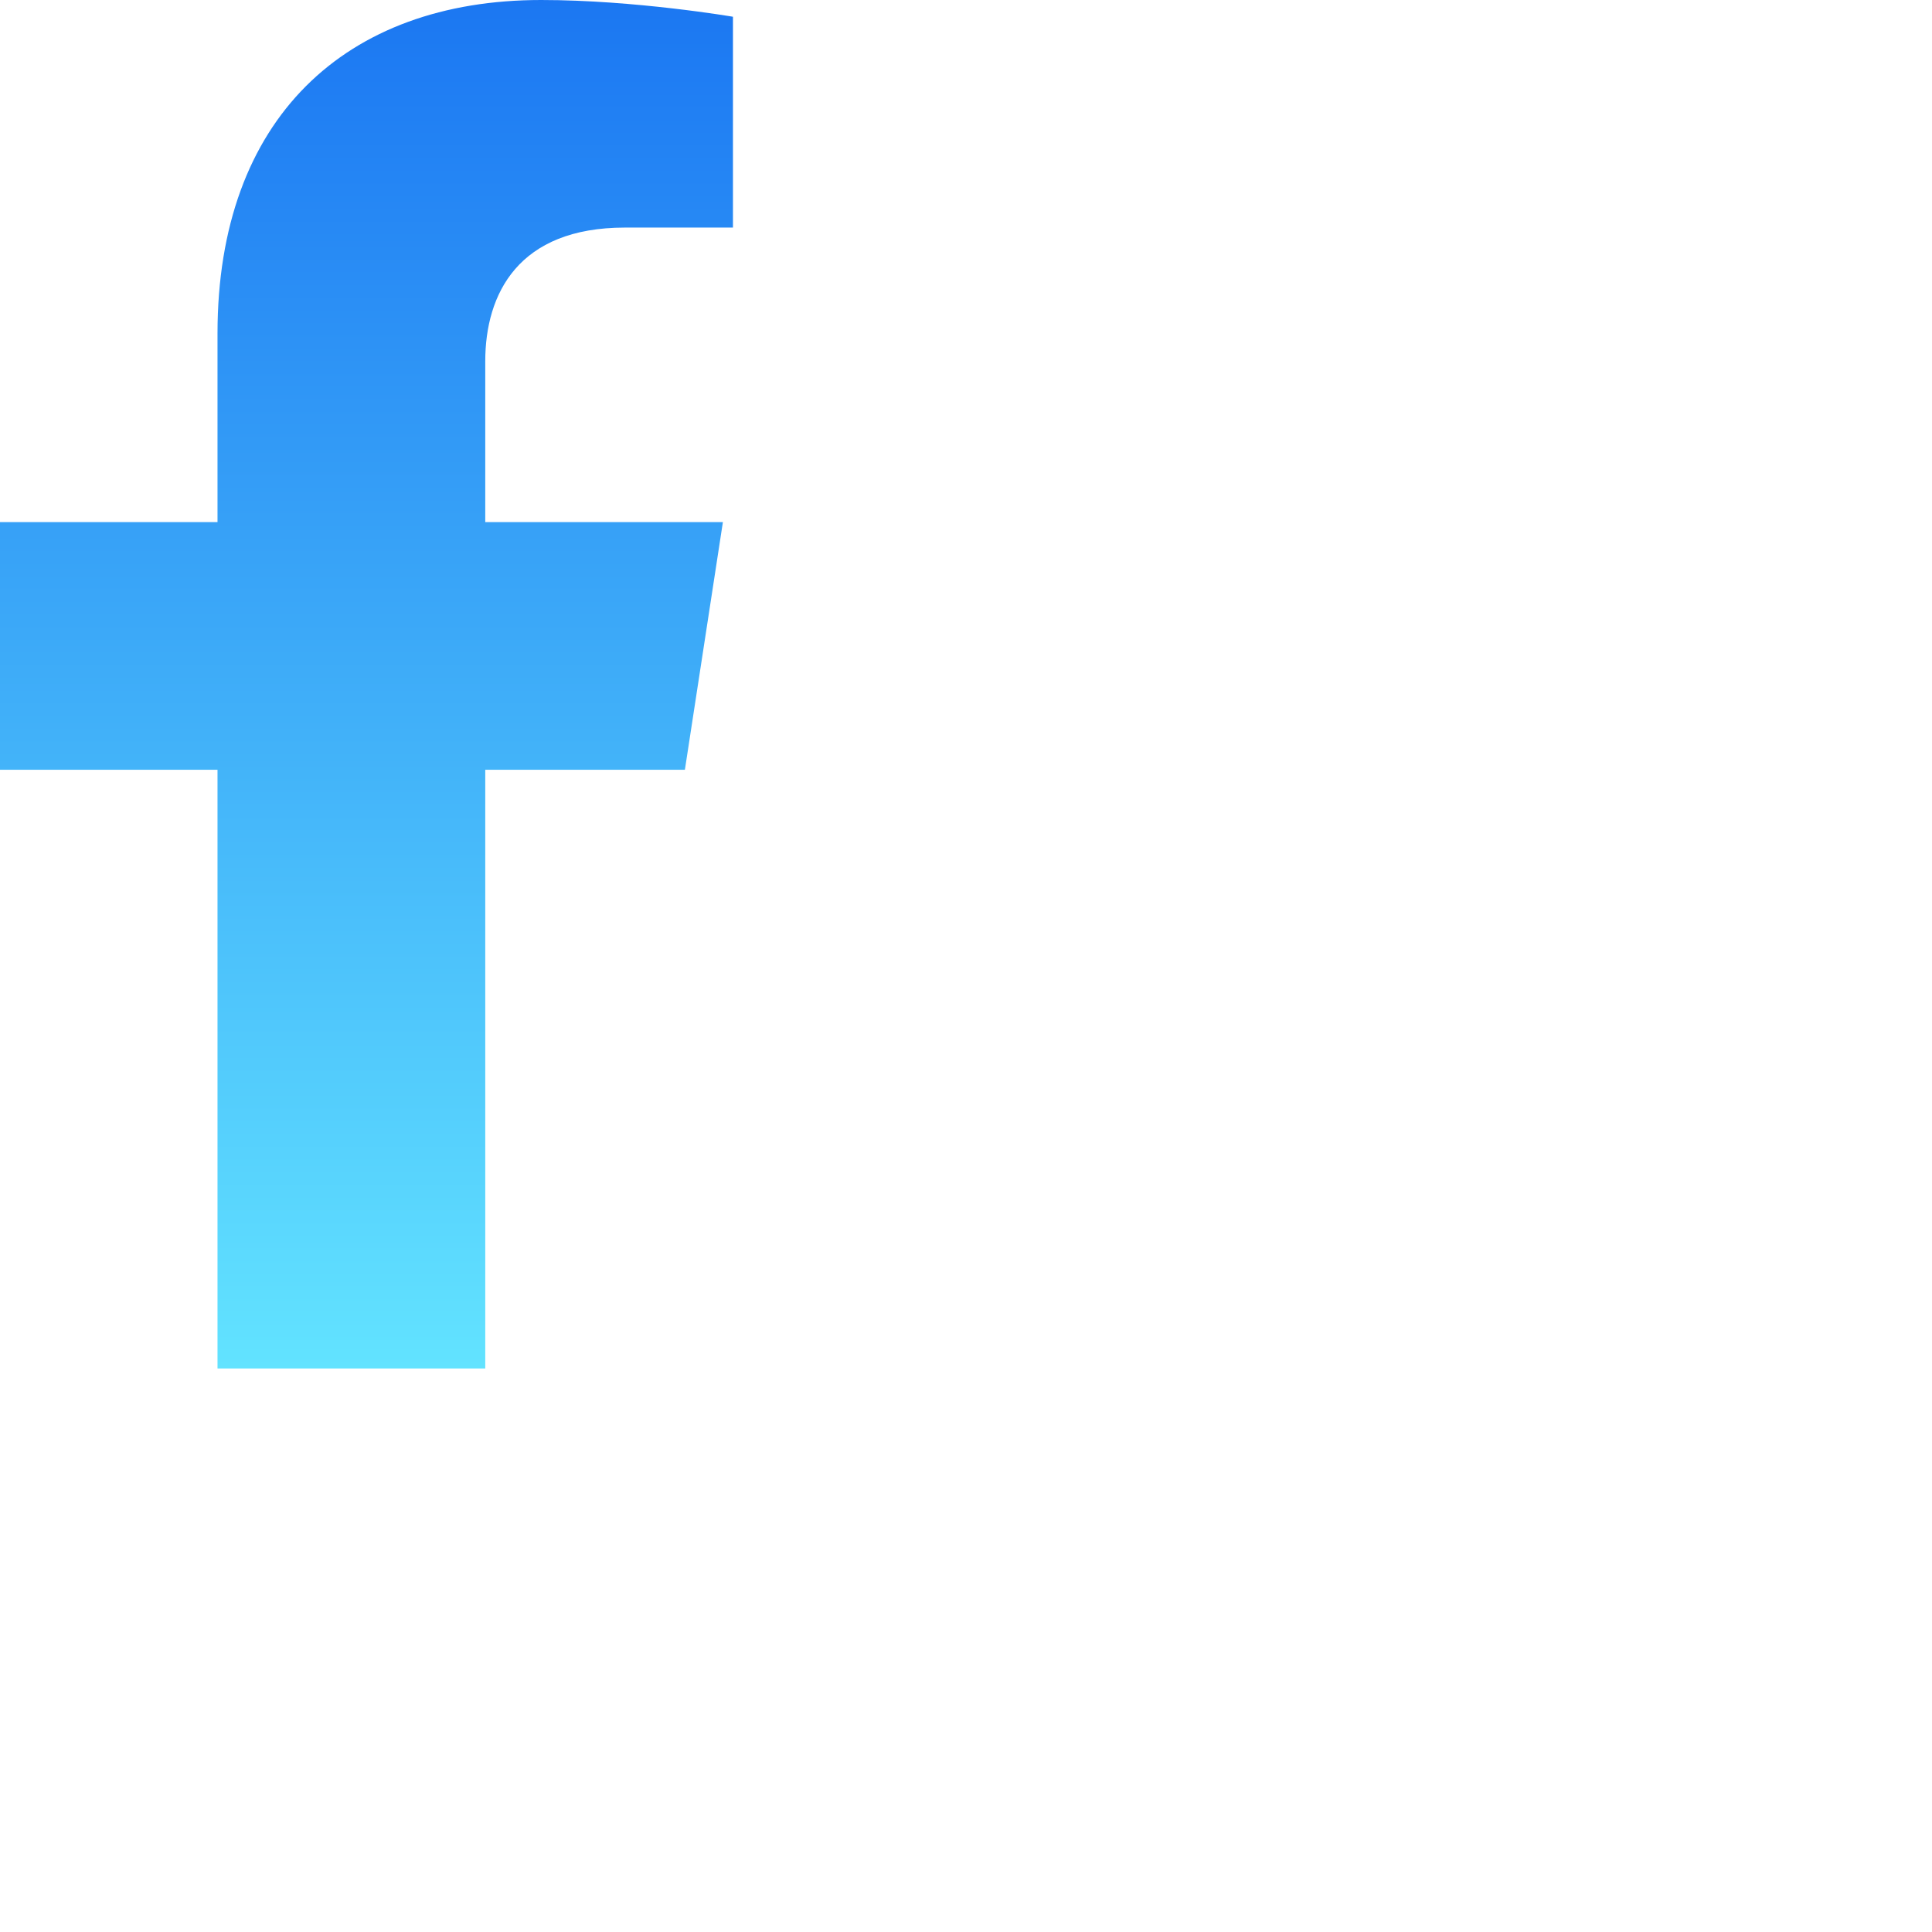
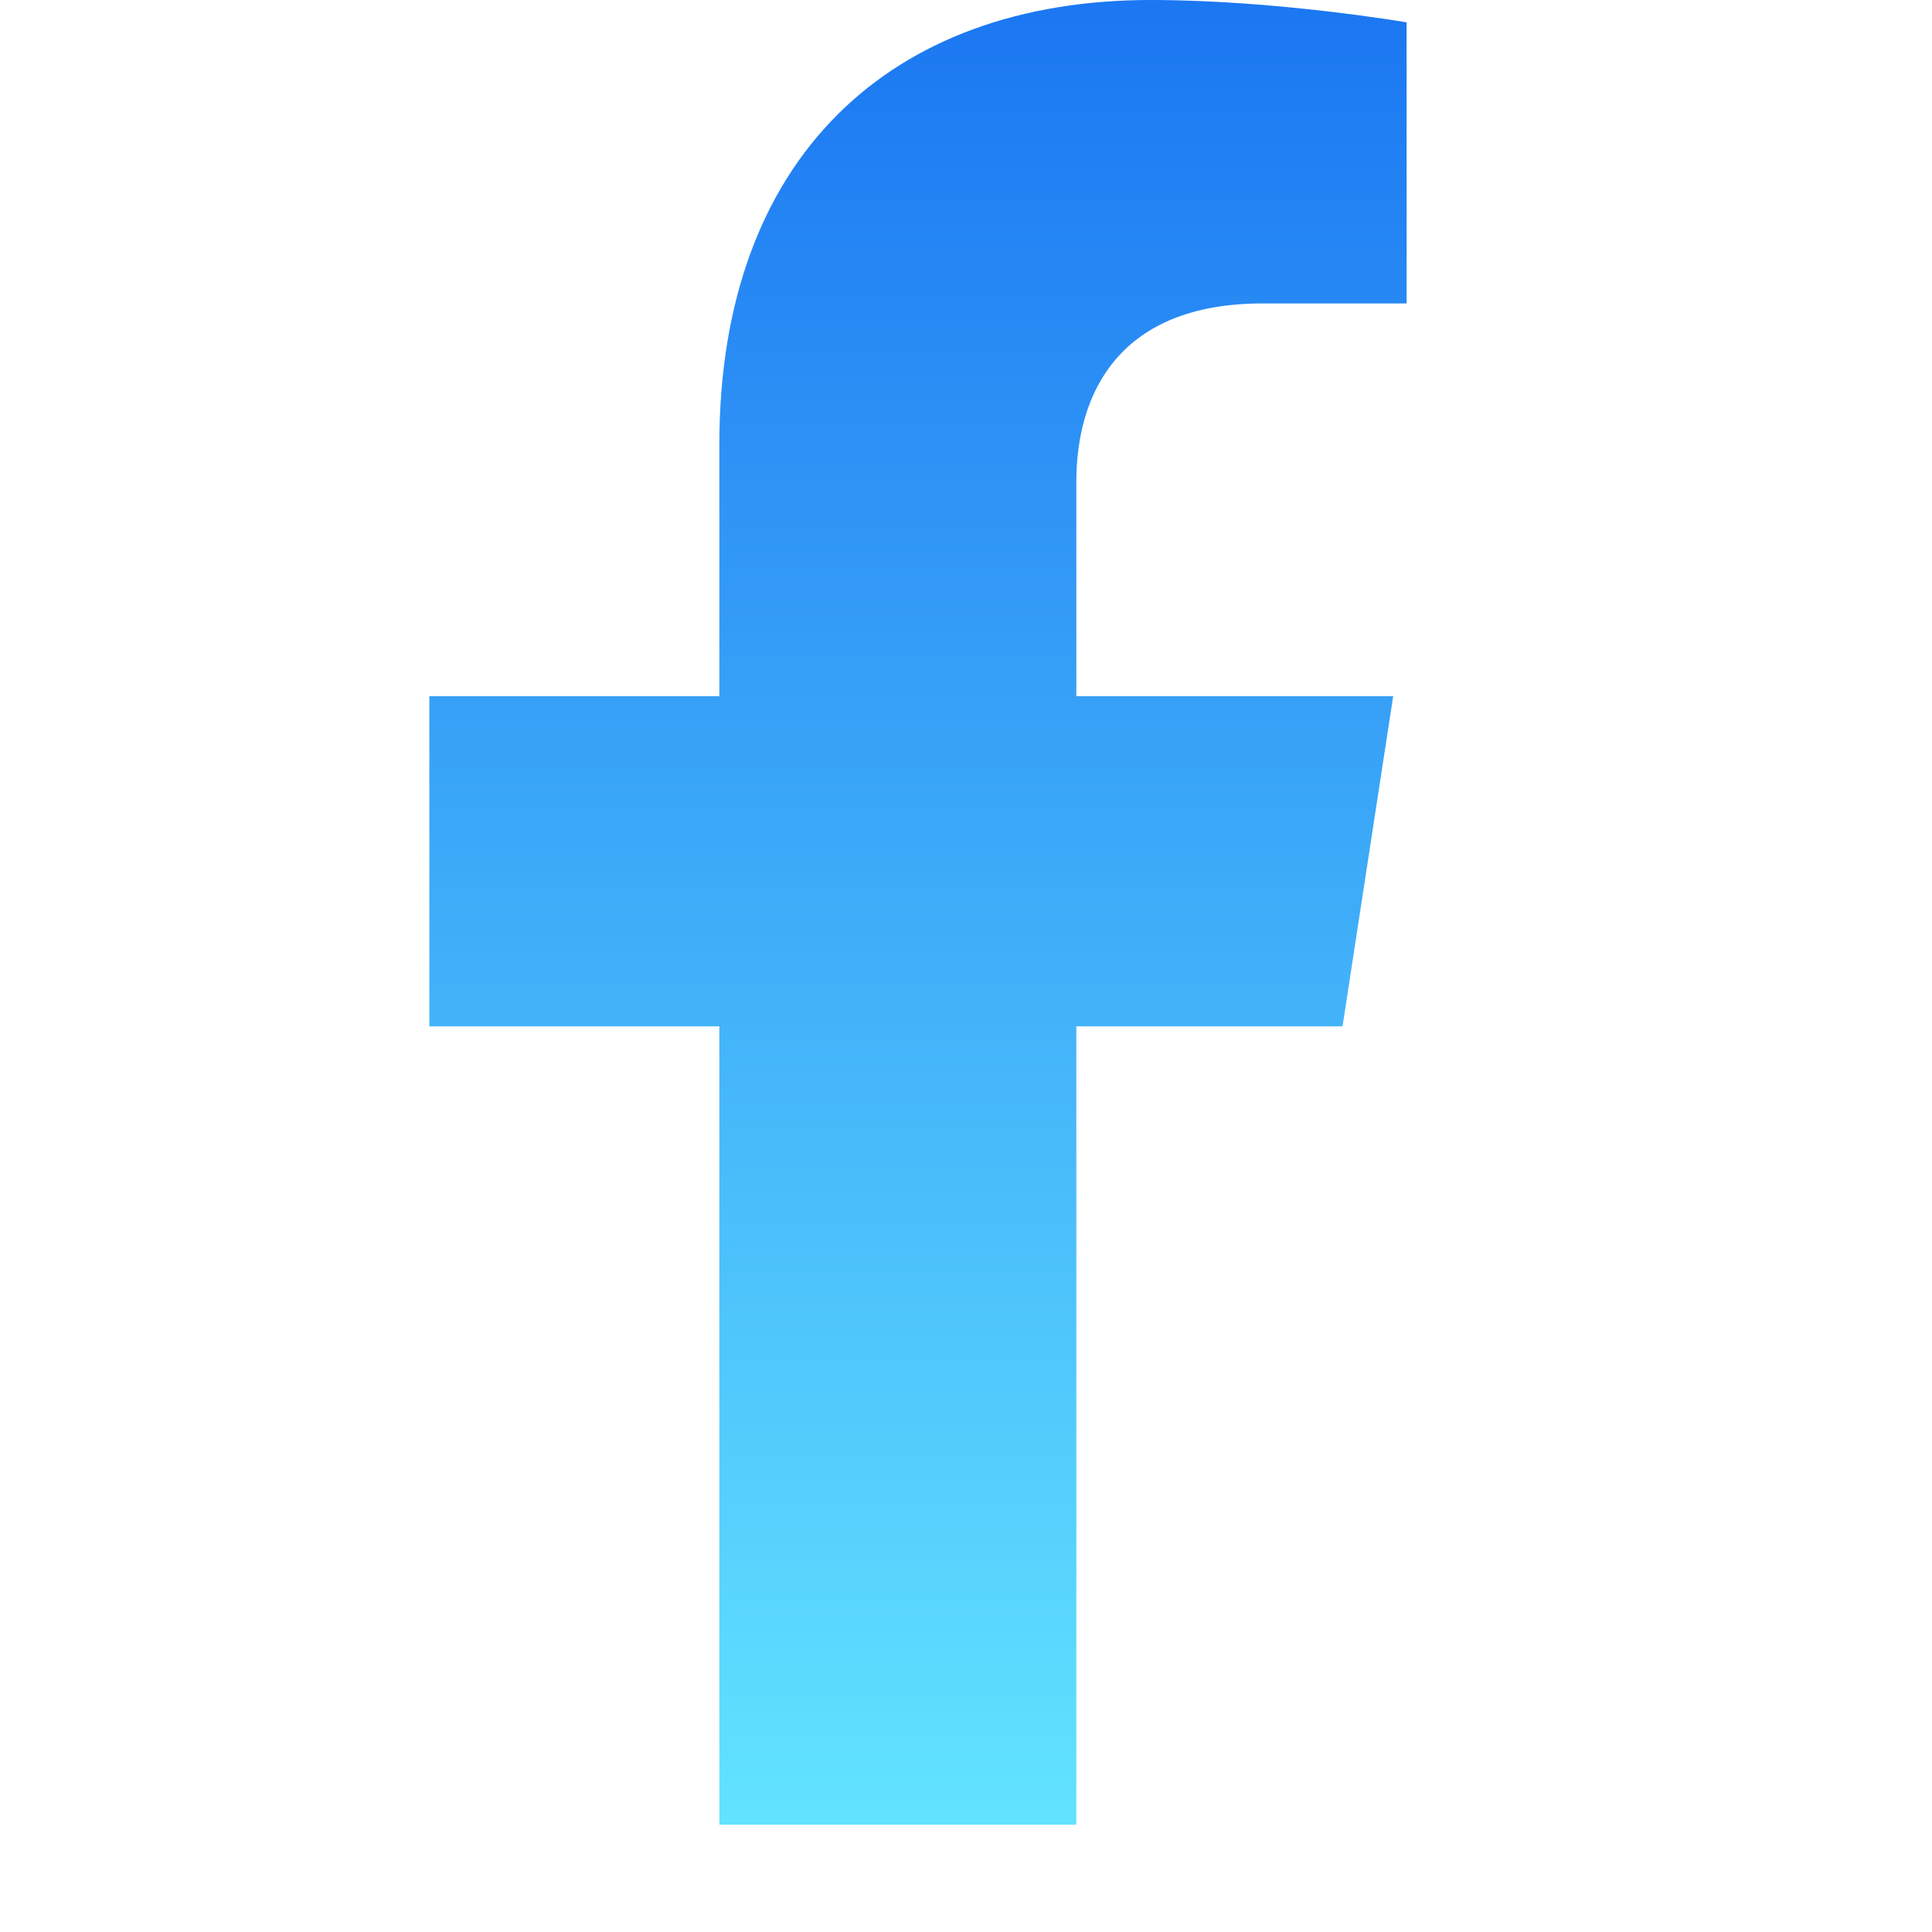
- <svg xmlns="http://www.w3.org/2000/svg" width="28" height="28" viewBox="0 0 24 24" fill="none">
+ <svg xmlns="http://www.w3.org/2000/svg" width="28" height="28" viewBox="0 0 10 18" fill="none">
  <path d="M8.508 9.562L8.98 6.486H6.028V4.489C6.028 3.648 6.44 2.827 7.763 2.827H9.105V0.208C9.105 0.208 7.887 0 6.722 0C4.291 0 2.702 1.474 2.702 4.141V6.486H0V9.562H2.702V17H6.028V9.562L8.508 9.562Z" fill="url(#paint0_linear_2_4)" />
  <defs>
    <linearGradient id="paint0_linear_2_4" x1="4.552" y1="0" x2="4.552" y2="17" gradientUnits="userSpaceOnUse">
      <stop stop-color="#1B77F2" />
      <stop offset="1" stop-color="#62E3FF" />
    </linearGradient>
  </defs>
</svg>
